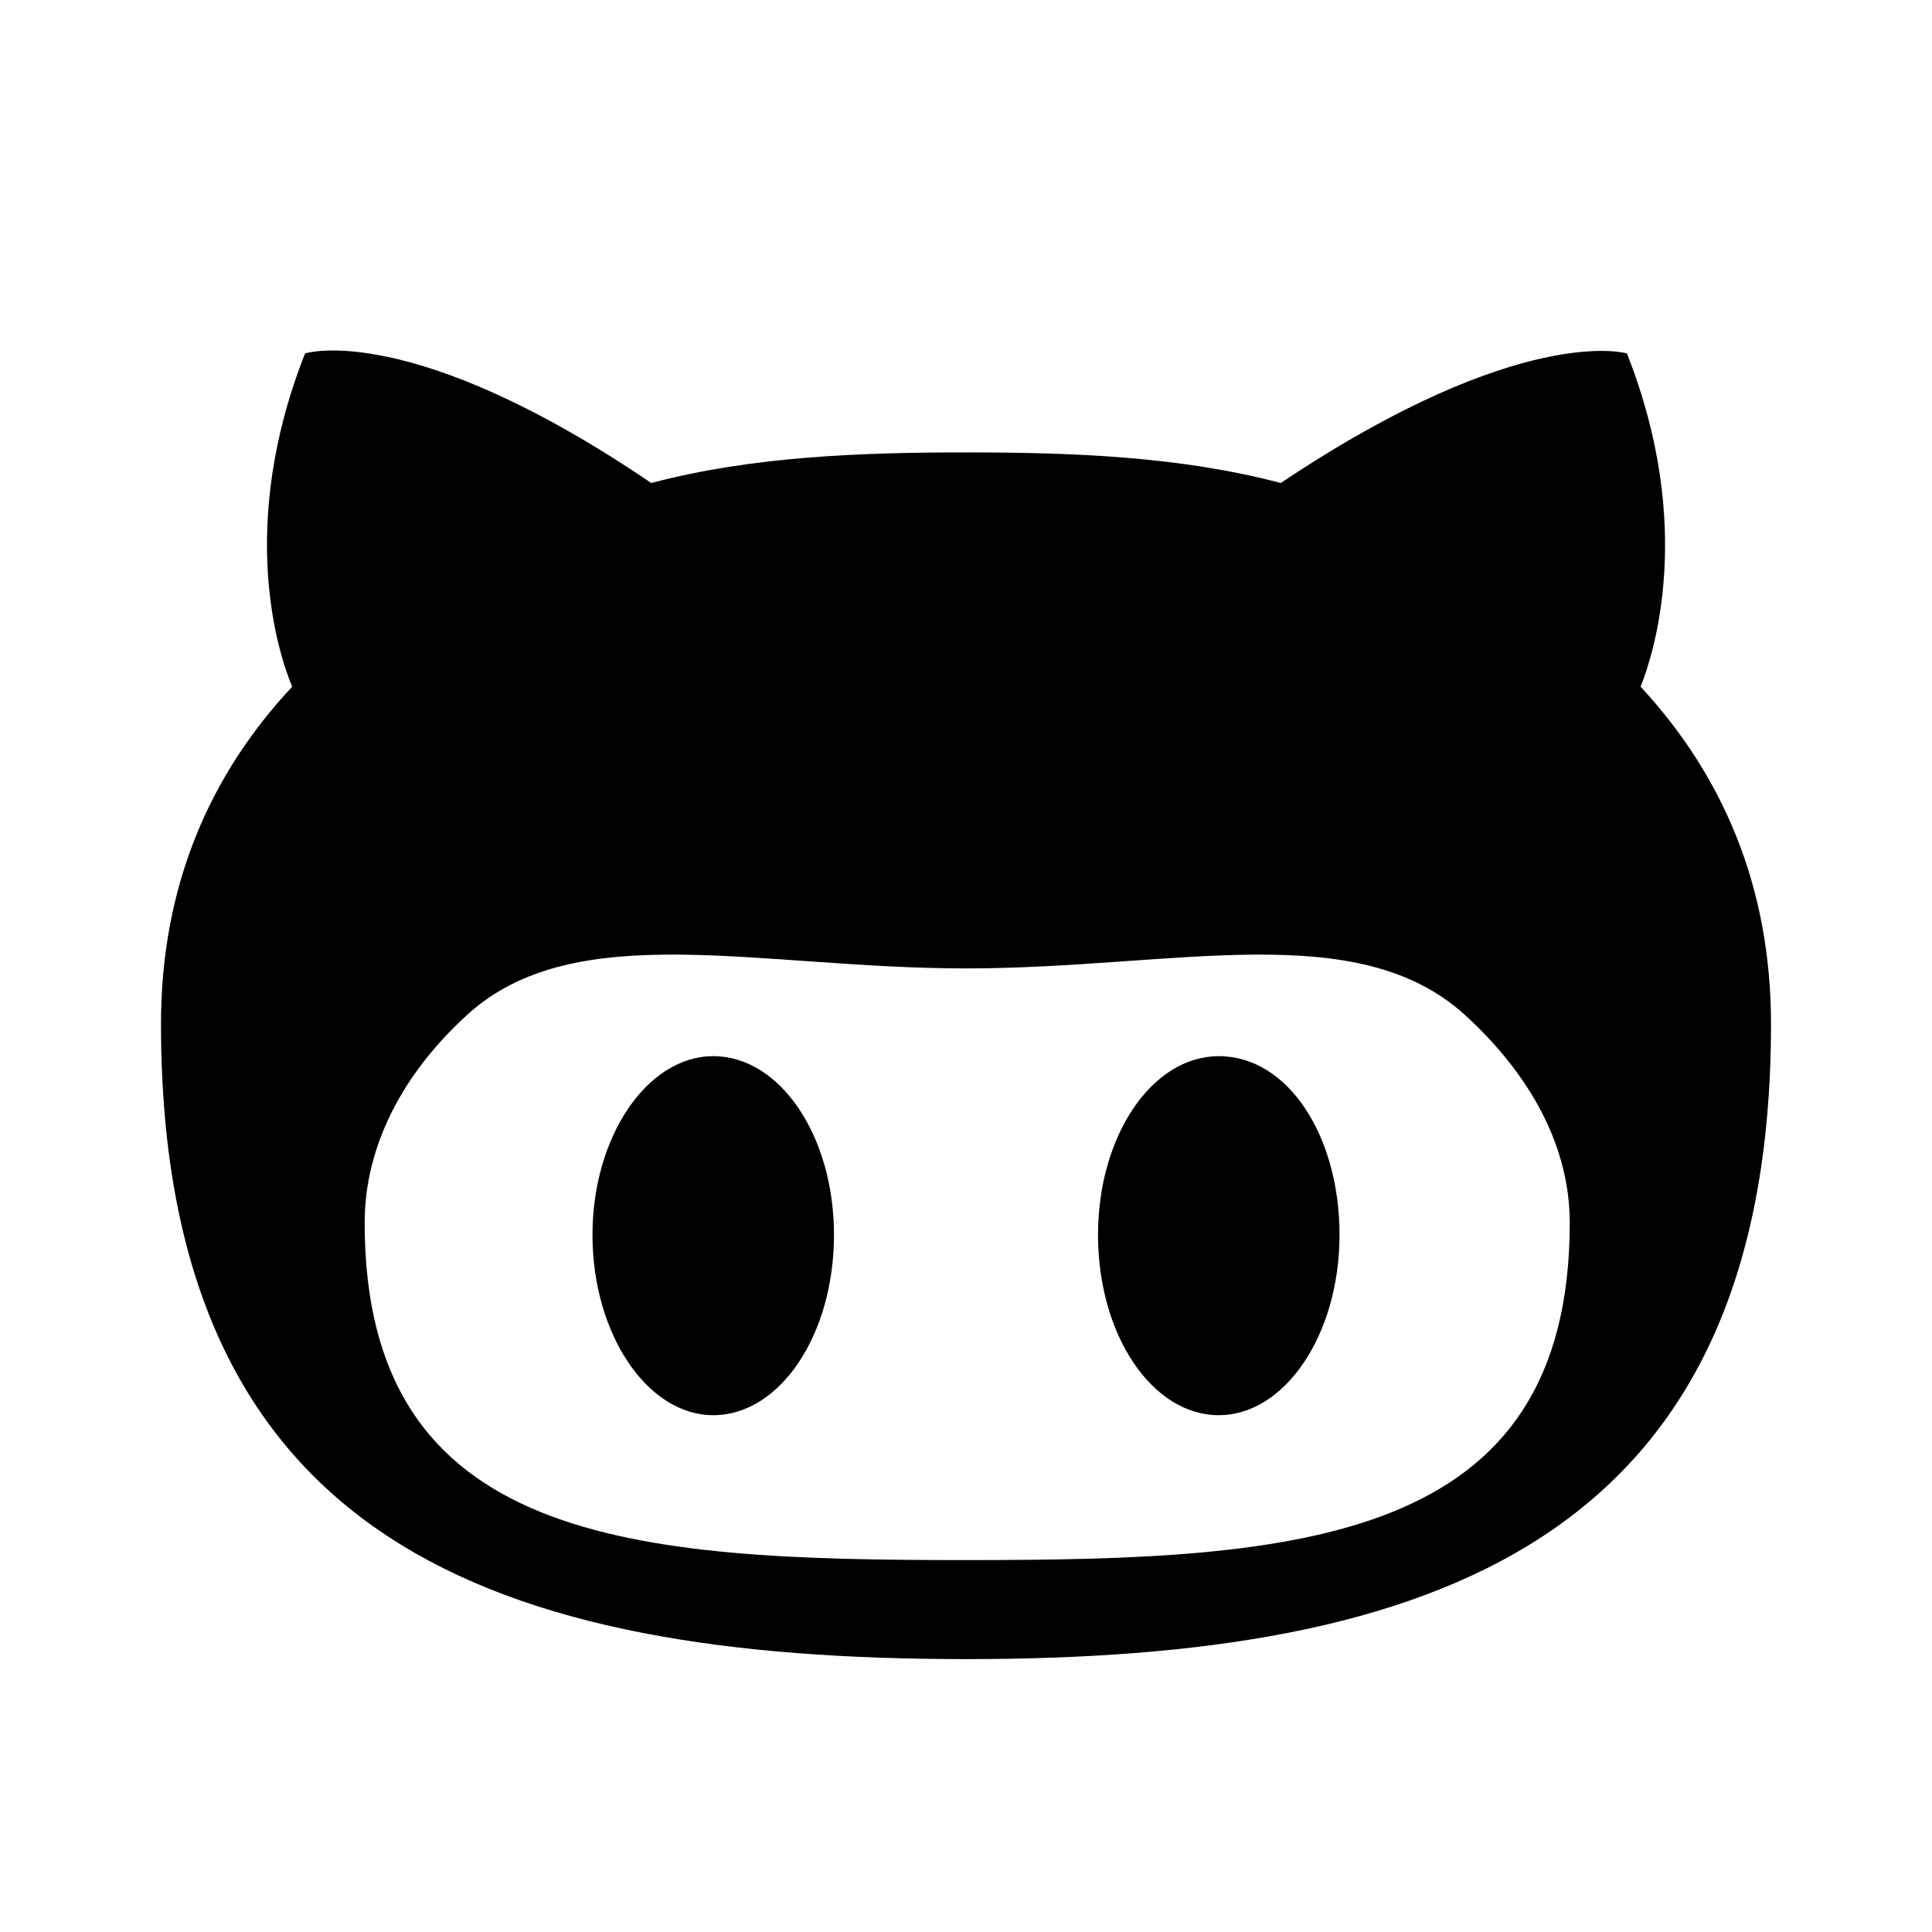
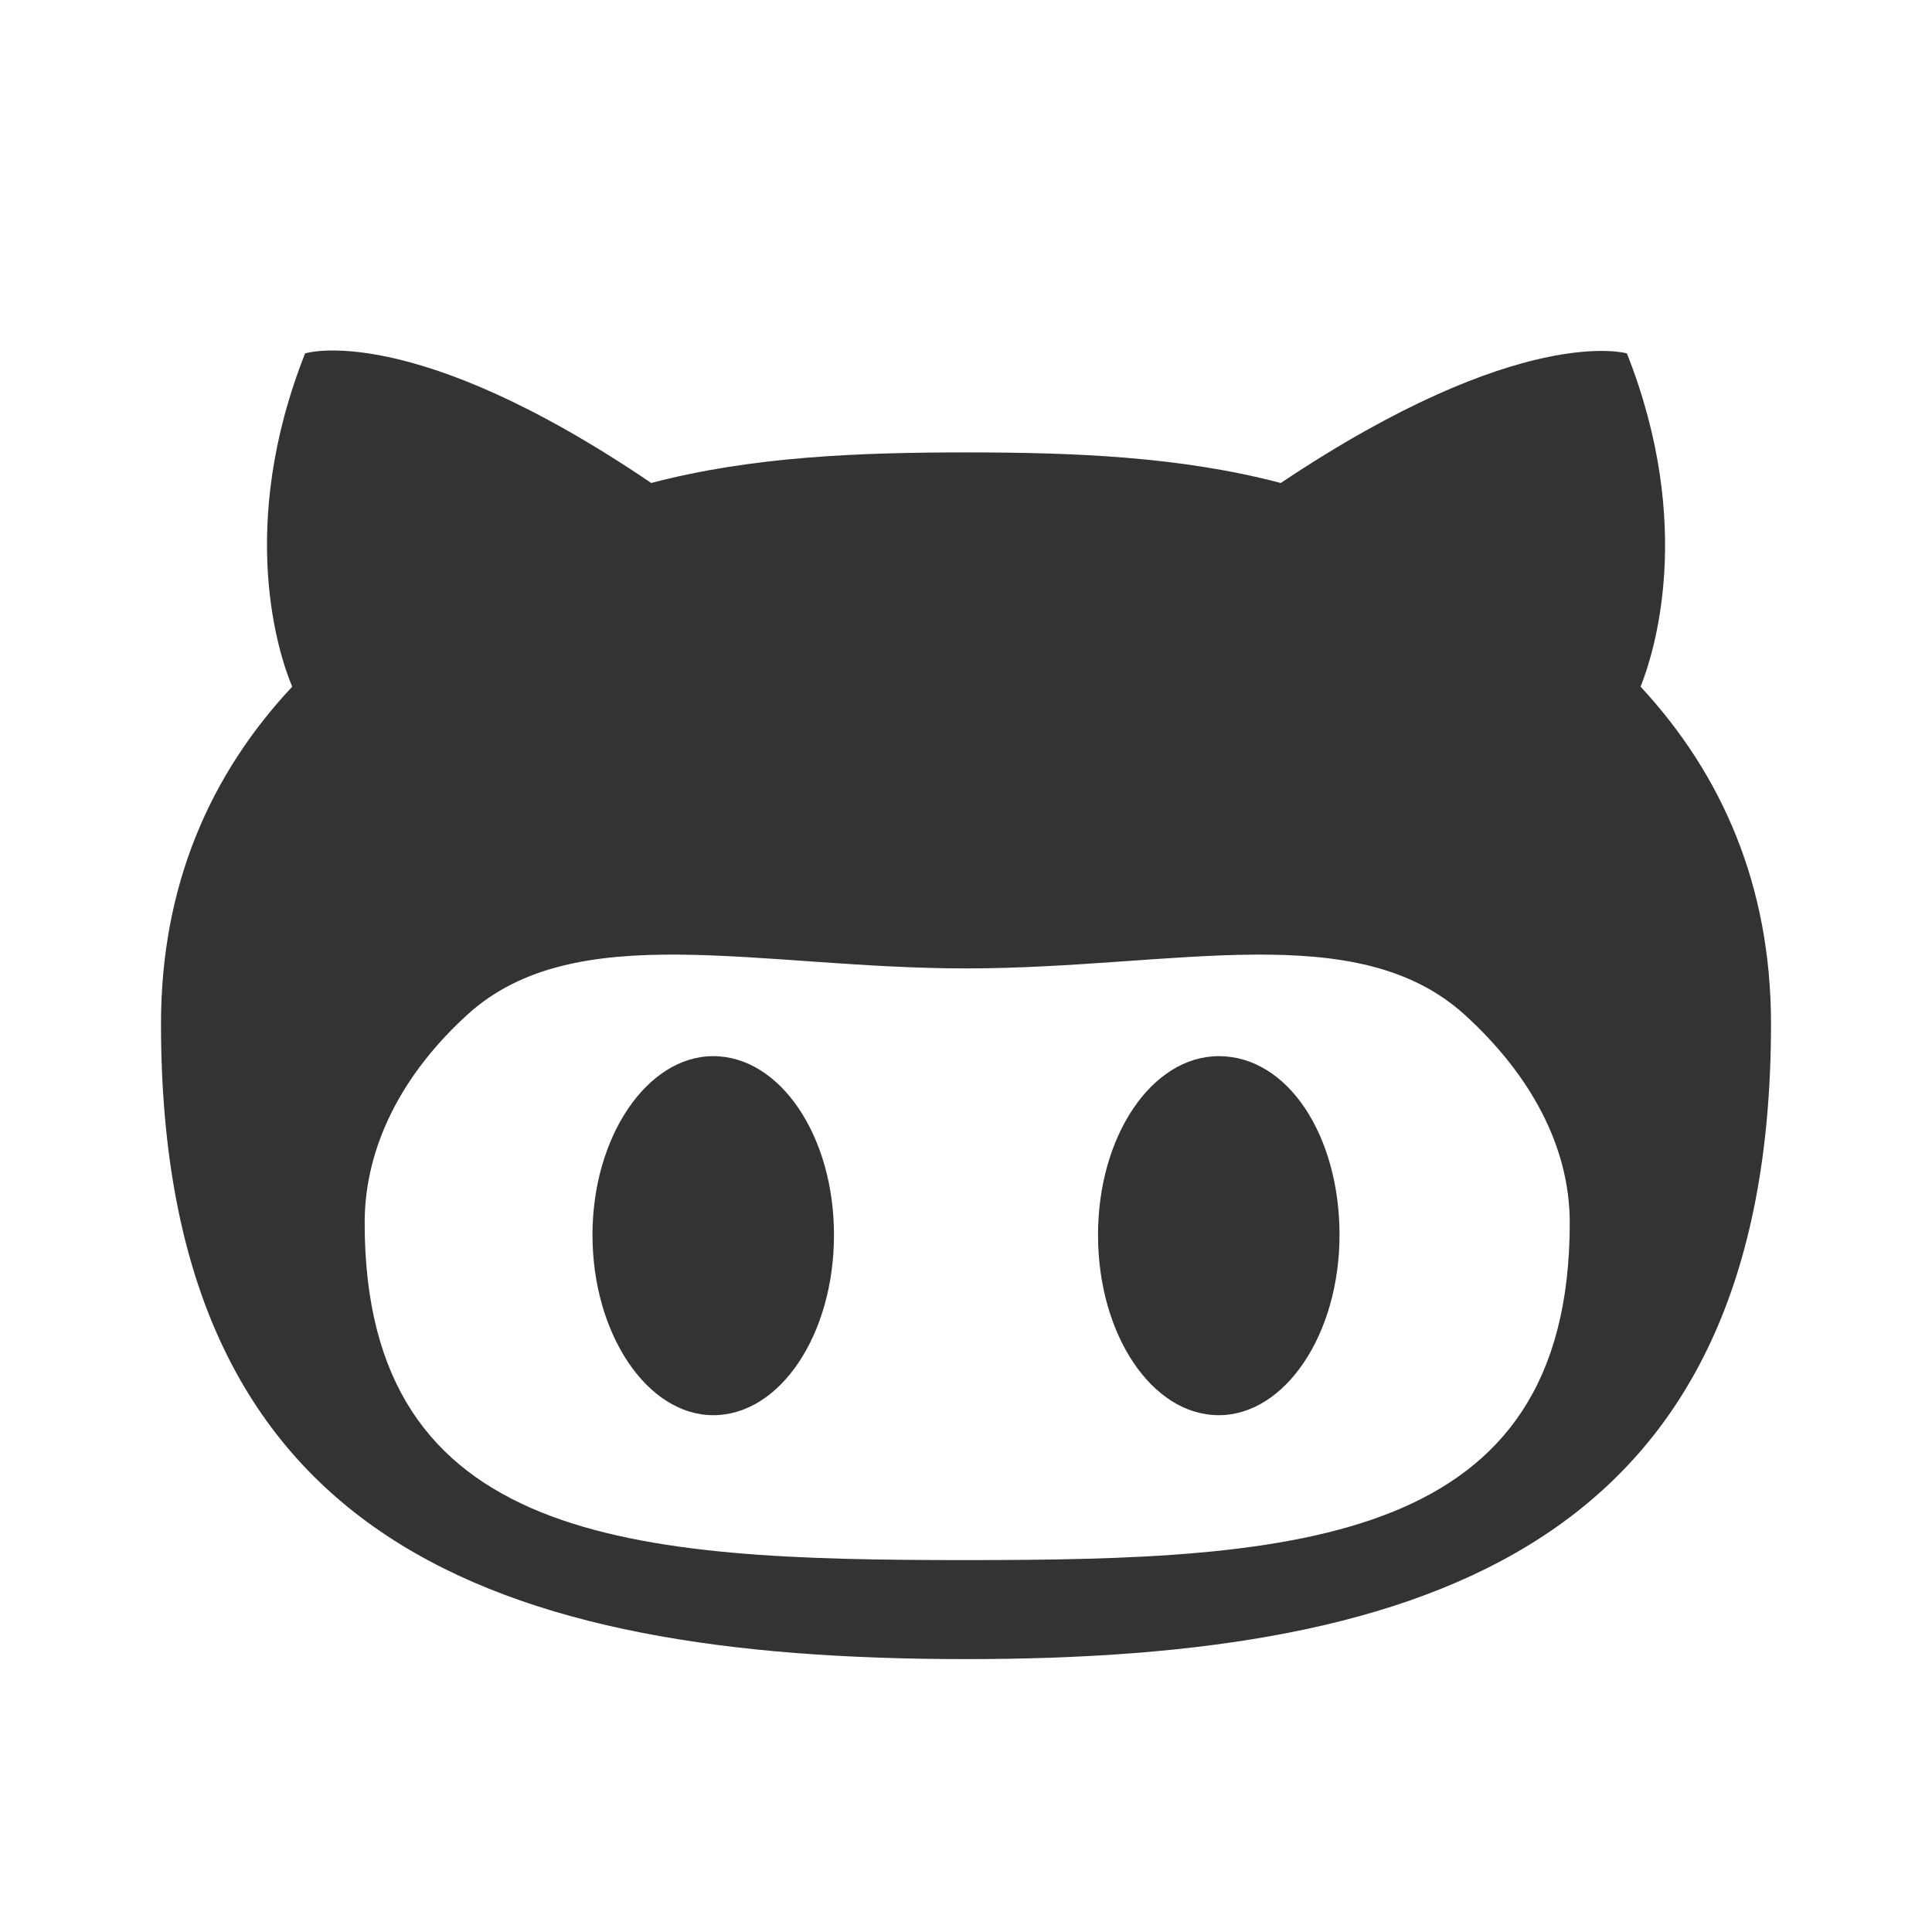
<svg xmlns="http://www.w3.org/2000/svg" version="1.1" width="24" height="24" viewBox="0 0 24 24">
-   <path d="M20.38,8.53C20.54,8.13 21.06,6.54 20.21,4.39C20.21,4.39 18.9,4 15.91,6C14.66,5.67 13.33,5.62 12,5.62C10.68,5.62 9.34,5.67 8.09,6C5.1,3.97 3.79,4.39 3.79,4.39C2.94,6.54 3.46,8.13 3.63,8.53C2.61,9.62 2,11 2,12.72C2,19.16 6.16,20.61 12,20.61C17.79,20.61 22,19.16 22,12.72C22,11 21.39,9.62 20.38,8.53M12,19.38C7.88,19.38 4.53,19.19 4.53,15.19C4.53,14.24 5,13.34 5.8,12.61C7.14,11.38 9.43,12.03 12,12.03C14.59,12.03 16.85,11.38 18.2,12.61C19,13.34 19.5,14.23 19.5,15.19C19.5,19.18 16.13,19.38 12,19.38M8.86,13.12C8.04,13.12 7.36,14.12 7.36,15.34C7.36,16.57 8.04,17.58 8.86,17.58C9.69,17.58 10.36,16.58 10.36,15.34C10.36,14.11 9.69,13.12 8.86,13.12M15.14,13.12C14.31,13.12 13.64,14.11 13.64,15.34C13.64,16.58 14.31,17.58 15.14,17.58C15.96,17.58 16.64,16.58 16.64,15.34C16.64,14.11 16,13.12 15.14,13.12Z" />
+   <path d="M20.38,8.53C20.54,8.13 21.06,6.54 20.21,4.39C20.21,4.39 18.9,4 15.91,6C14.66,5.67 13.33,5.62 12,5.62C10.68,5.62 9.34,5.67 8.09,6C5.1,3.97 3.79,4.39 3.79,4.39C2.94,6.54 3.46,8.13 3.63,8.53C2.61,9.62 2,11 2,12.72C2,19.16 6.16,20.61 12,20.61C17.79,20.61 22,19.16 22,12.72C22,11 21.39,9.62 20.38,8.53M12,19.38C7.88,19.38 4.53,19.19 4.53,15.19C4.53,14.24 5,13.34 5.8,12.61C7.14,11.38 9.43,12.03 12,12.03C14.59,12.03 16.85,11.38 18.2,12.61C19,13.34 19.5,14.23 19.5,15.19C19.5,19.18 16.13,19.38 12,19.38M8.86,13.12C8.04,13.12 7.36,14.12 7.36,15.34C7.36,16.57 8.04,17.58 8.86,17.58C9.69,17.58 10.36,16.58 10.36,15.34C10.36,14.11 9.69,13.12 8.86,13.12M15.14,13.12C14.31,13.12 13.64,14.11 13.64,15.34C13.64,16.58 14.31,17.58 15.14,17.58C15.96,17.58 16.64,16.58 16.64,15.34C16.64,14.11 16,13.12 15.14,13.12Z" fill="#333" />
</svg>
